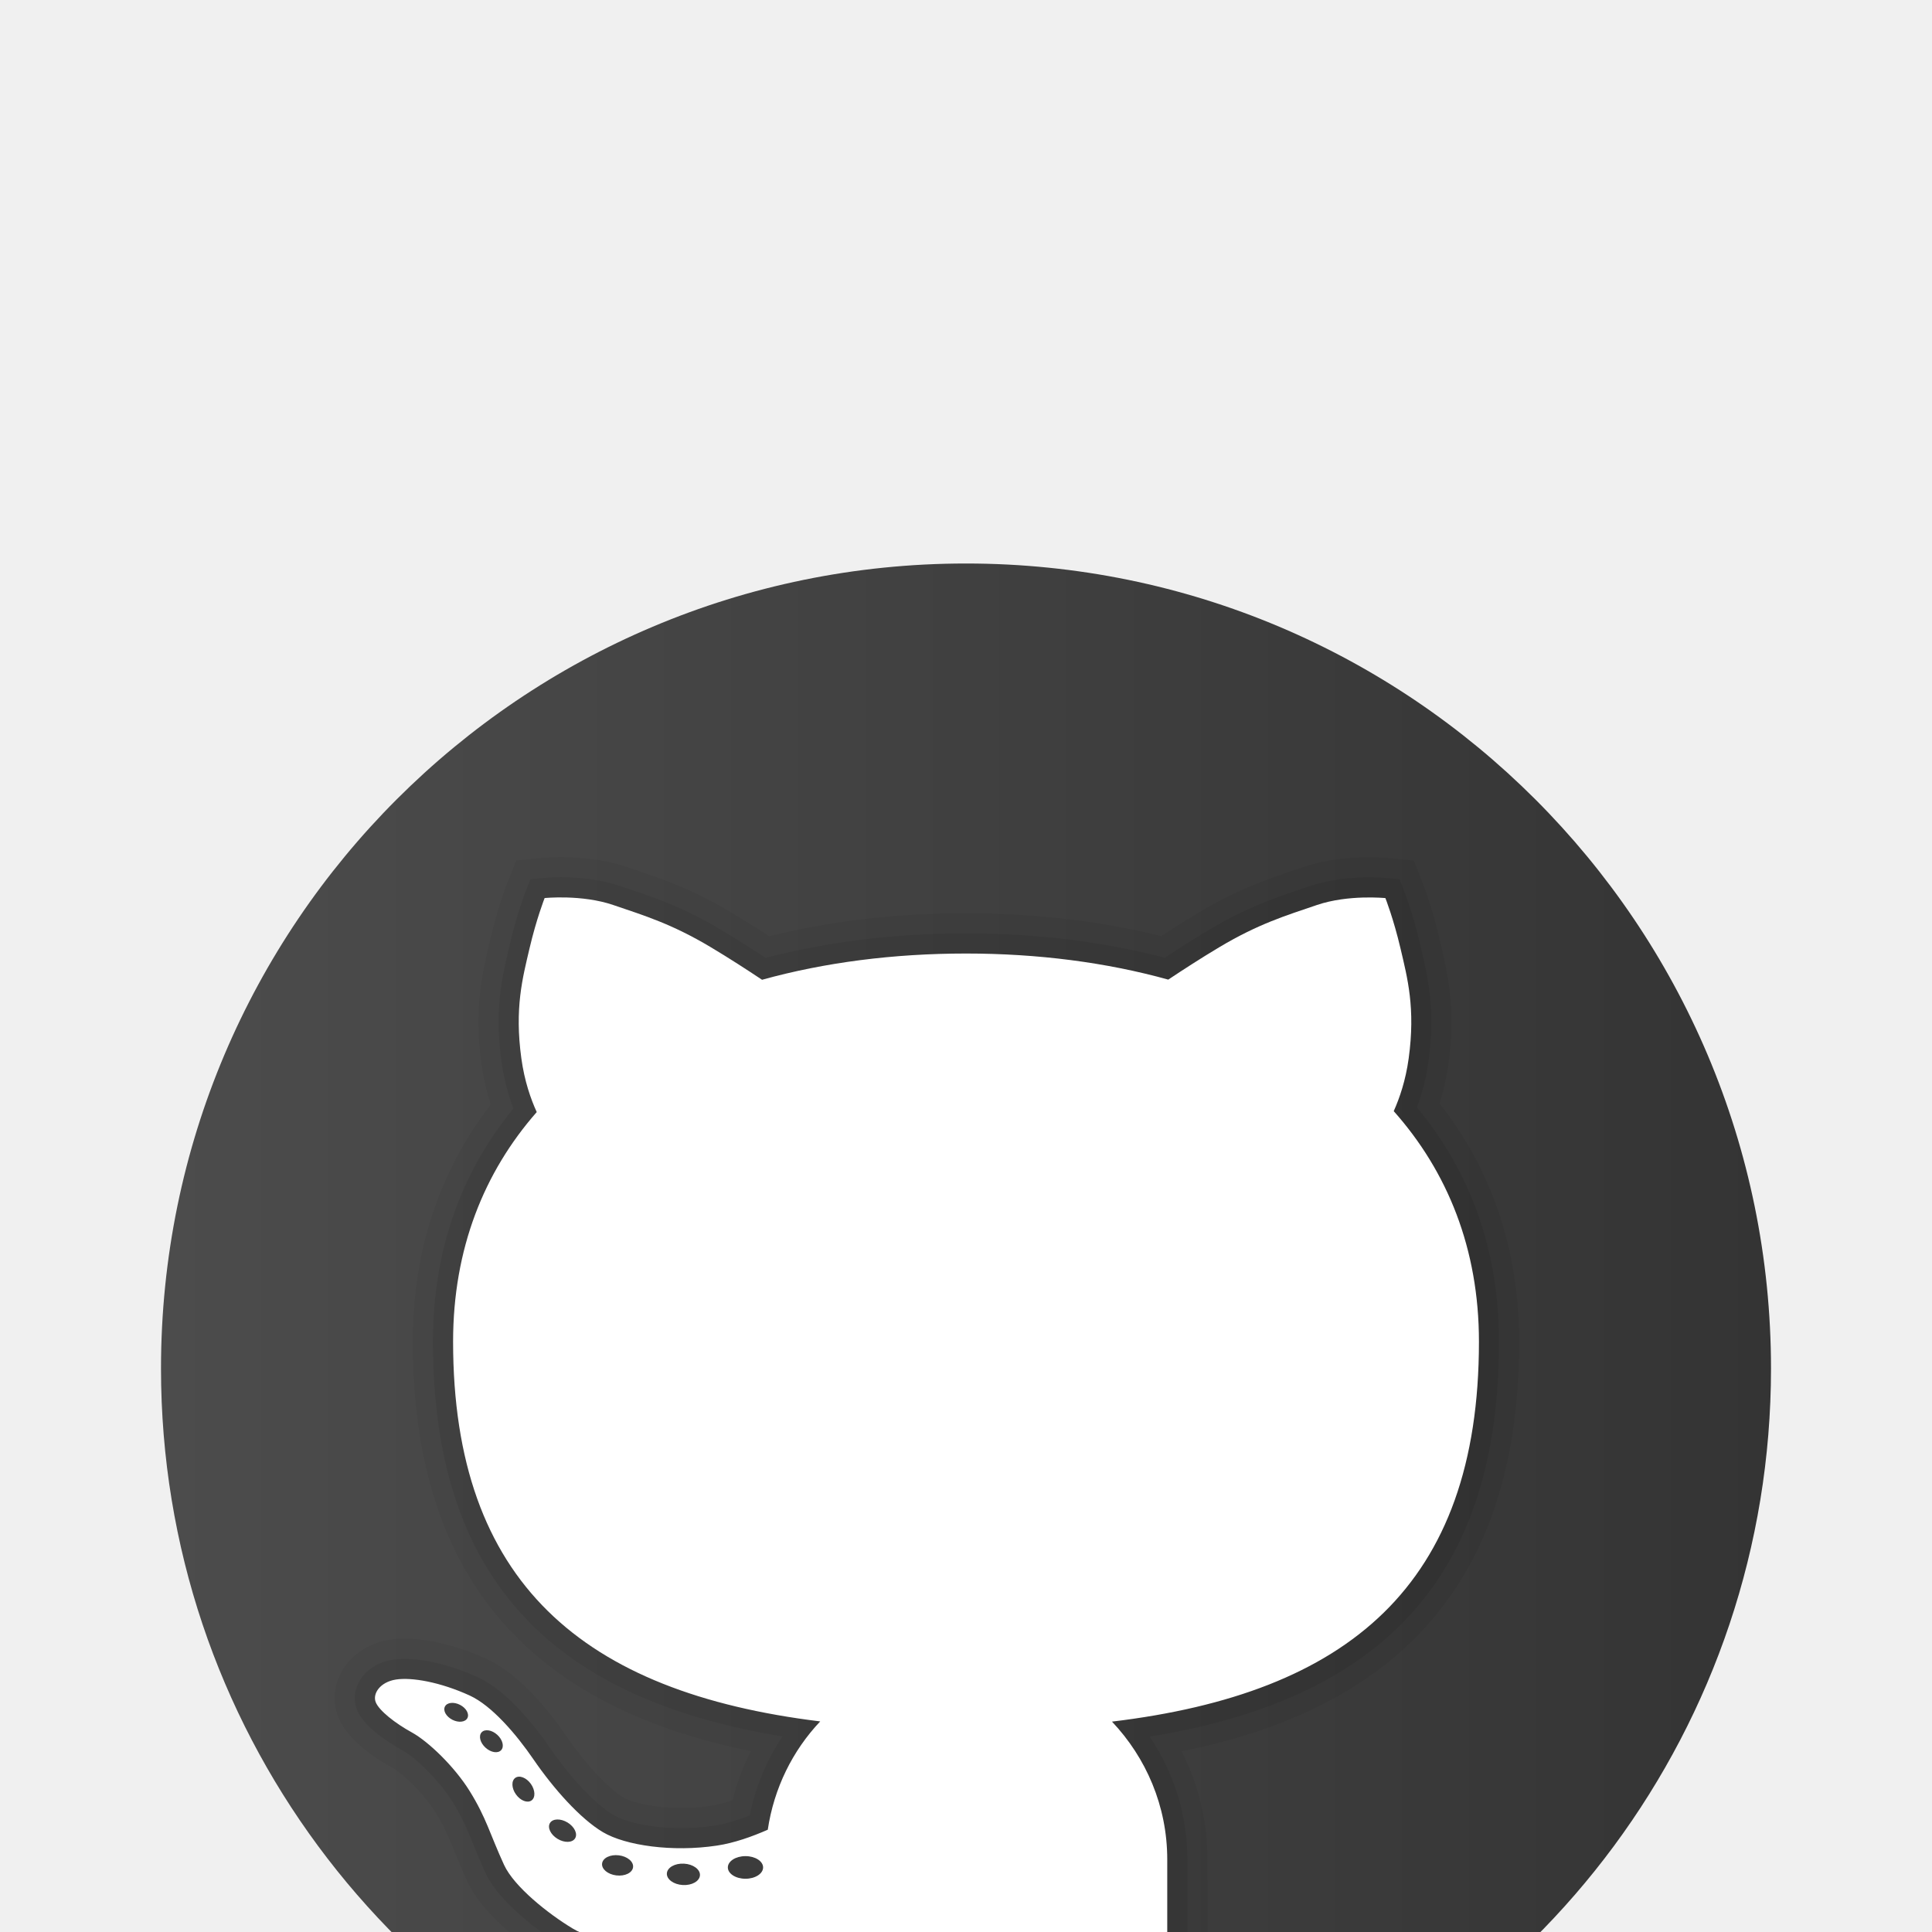
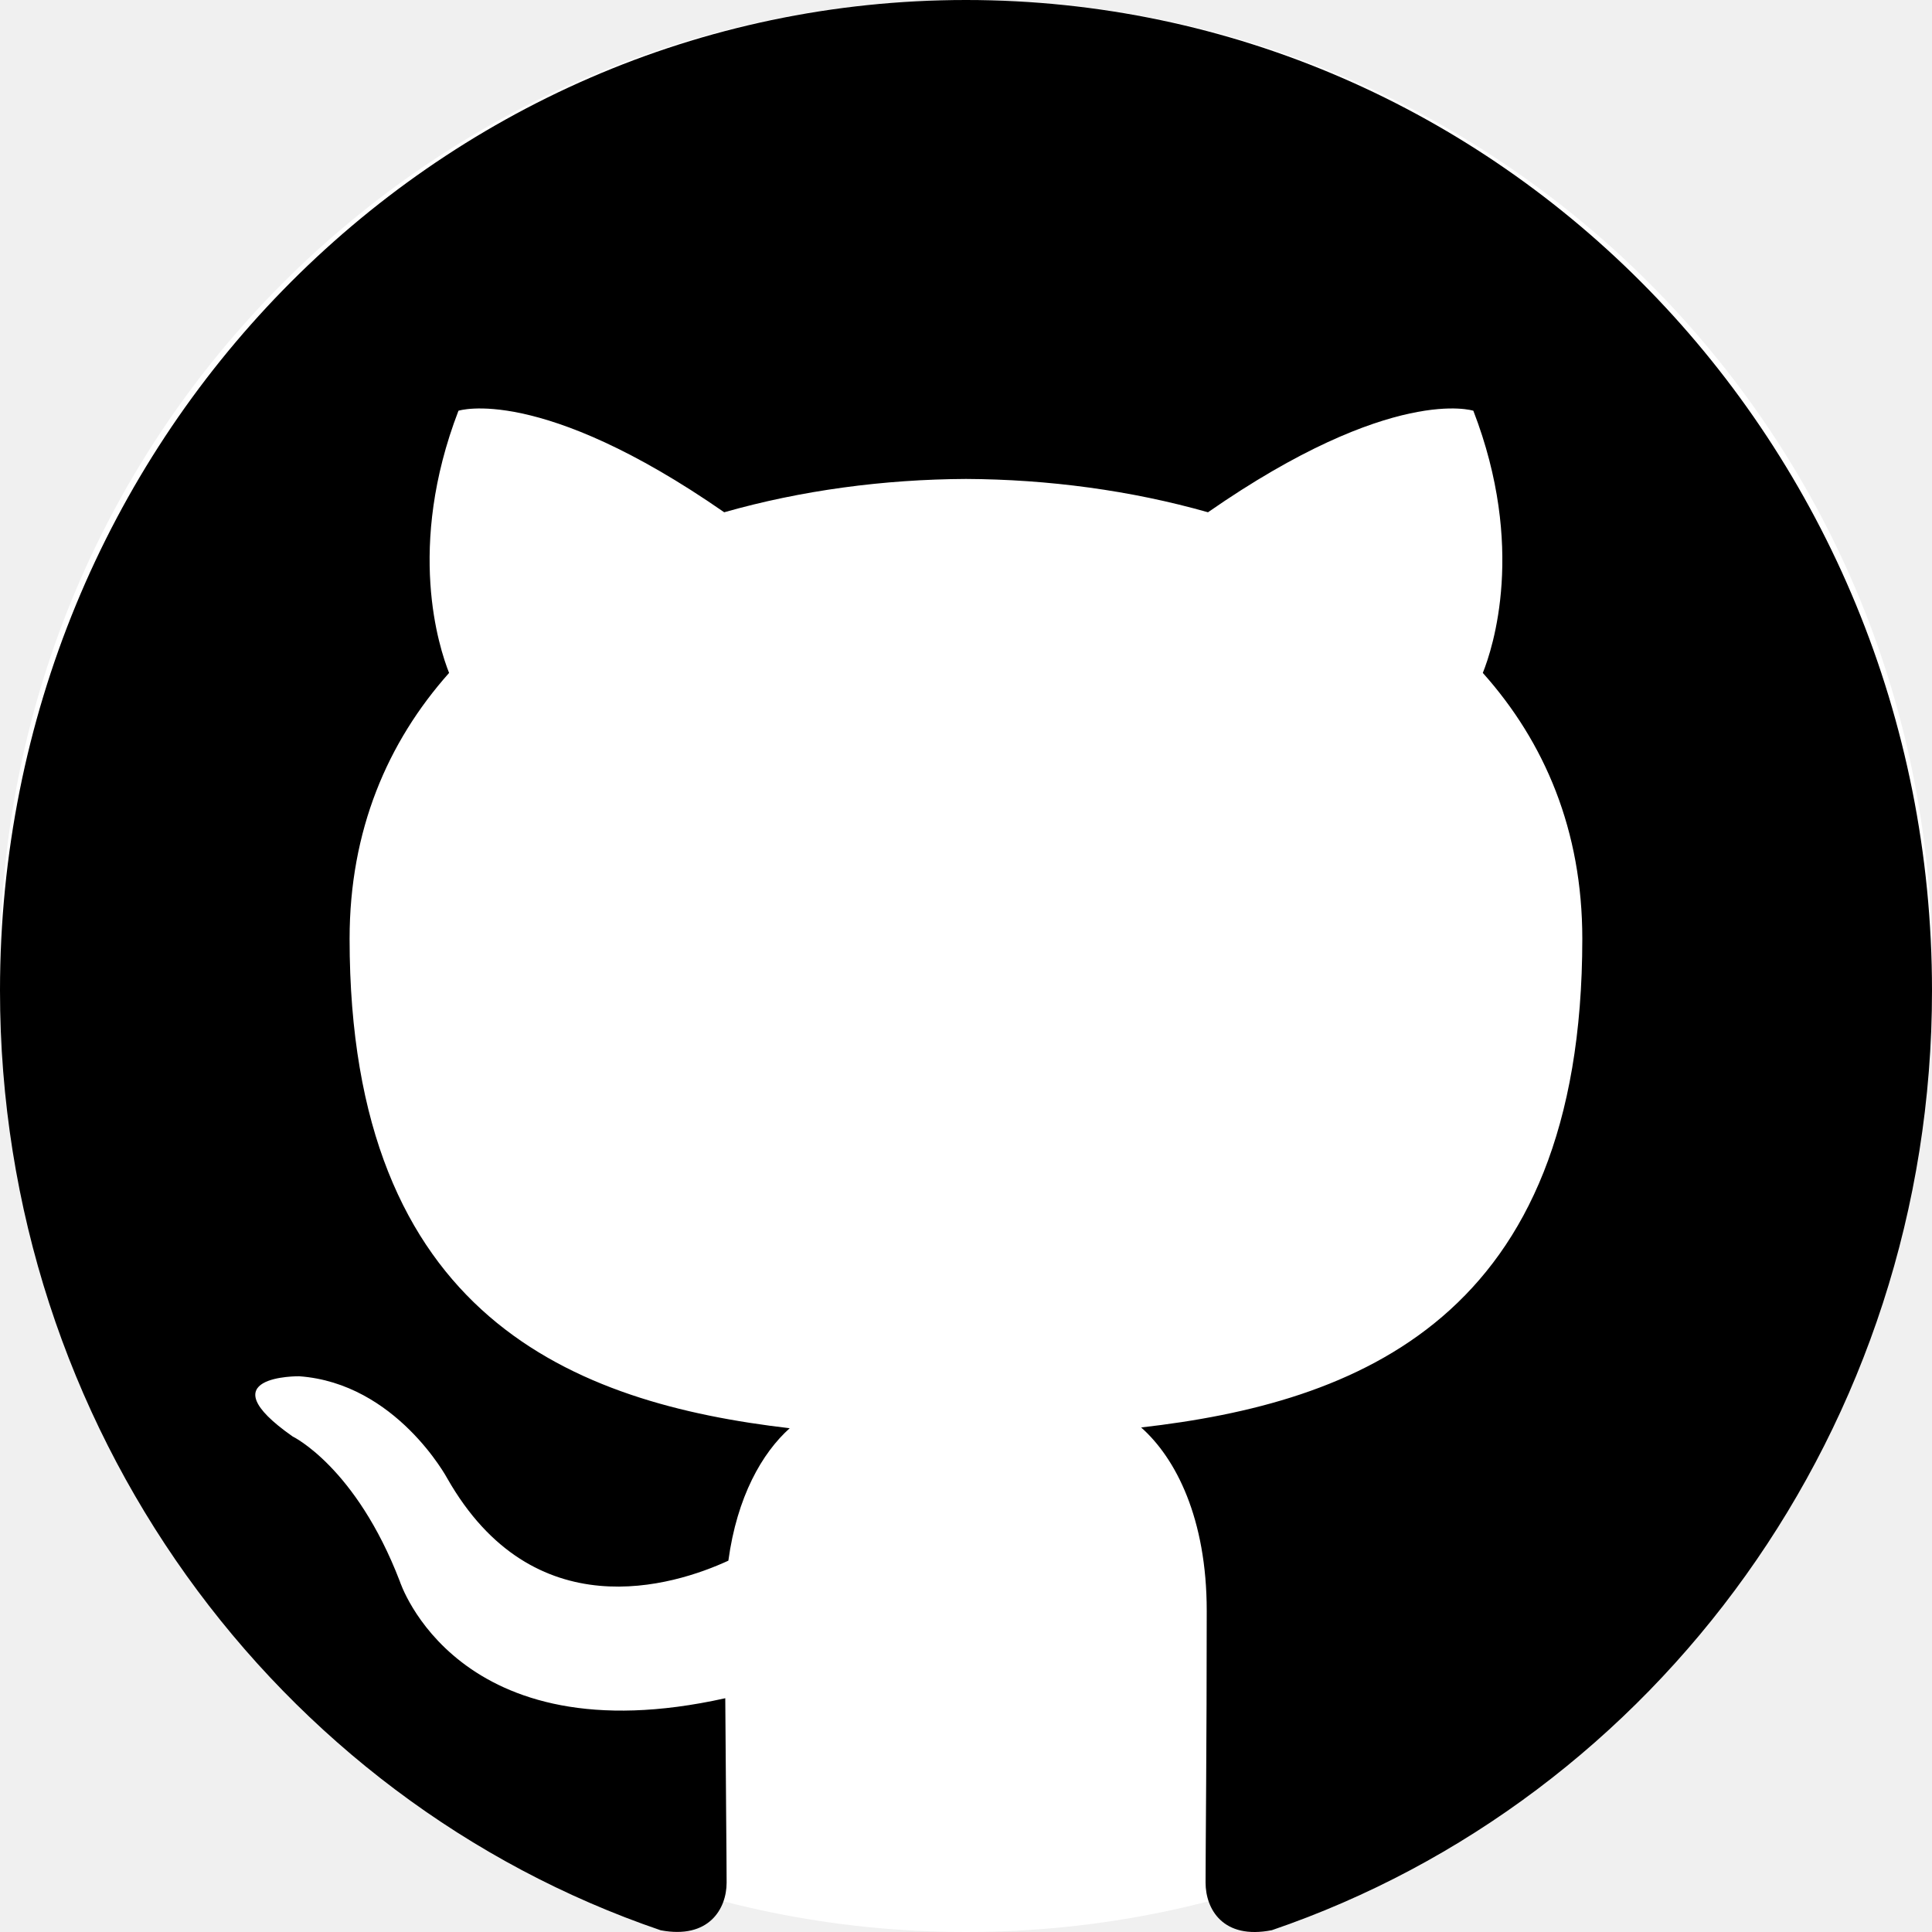
- <svg xmlns="http://www.w3.org/2000/svg" viewBox="0 0 48 28" width="500px" height="500px">
-   <linearGradient id="rL2wppHyxHVbobwndsT6Ca" x1="4" x2="44" y1="23.508" y2="23.508" gradientUnits="userSpaceOnUse">
-     <stop offset="0" stop-color="#4c4c4c" />
-     <stop offset="1" stop-color="#343434" />
-   </linearGradient>
-   <path fill="url(#rL2wppHyxHVbobwndsT6Ca)" d="M24,4C12.954,4,4,12.954,4,24c0,8.887,5.801,16.411,13.82,19.016h12.36 C38.199,40.411,44,32.887,44,24C44,12.954,35.046,4,24,4z" />
-   <path d="M30.01,41.996L30,36.198c0-0.939-0.22-1.856-0.642-2.687c5.641-1.133,8.386-4.468,8.386-10.177 c0-2.255-0.665-4.246-1.976-5.92c0.1-0.317,0.174-0.645,0.22-0.981c0.188-1.369-0.023-2.264-0.193-2.984l-0.027-0.116 c-0.186-0.796-0.409-1.364-0.418-1.388l-0.111-0.282l-0.111-0.282l-0.302-0.032l-0.303-0.032c0,0-0.199-0.021-0.501-0.021 c-0.419,0-1.04,0.042-1.627,0.241l-0.196,0.066c-0.74,0.249-1.439,0.485-2.417,1.069c-0.286,0.171-0.599,0.366-0.934,0.584 C27.334,12.881,25.705,12.69,24,12.69c-1.722,0-3.365,0.192-4.889,0.571c-0.339-0.22-0.654-0.417-0.942-0.589 c-0.978-0.584-1.677-0.819-2.417-1.069l-0.196-0.066c-0.585-0.199-1.207-0.241-1.626-0.241c-0.302,0-0.501,0.021-0.501,0.021 l-0.302,0.032l-0.3,0.031l-0.112,0.281l-0.113,0.283c-0.01,0.026-0.233,0.594-0.419,1.391l-0.027,0.115 c-0.17,0.719-0.381,1.615-0.193,2.983c0.048,0.346,0.125,0.685,0.23,1.011c-1.285,1.666-1.936,3.646-1.936,5.89 c0,5.695,2.748,9.028,8.397,10.17c-0.194,0.388-0.345,0.798-0.452,1.224c-0.197,0.067-0.378,0.112-0.538,0.137 c-0.238,0.036-0.487,0.054-0.739,0.054c-0.686,0-1.225-0.134-1.435-0.259c-0.313-0.186-0.872-0.727-1.414-1.518 c-0.463-0.675-1.185-1.558-1.992-1.927c-0.698-0.319-1.437-0.502-2.029-0.502c-0.138,0-0.265,0.01-0.376,0.028 c-0.517,0.082-0.949,0.366-1.184,0.78c-0.203,0.357-0.235,0.773-0.088,1.141c0.219,0.548,0.851,0.985,1.343,1.255 c0.242,0.133,0.765,0.619,1.07,1.109c0.229,0.368,0.335,0.63,0.482,0.992c0.087,0.215,0.183,0.449,0.313,0.732 c0.47,1.022,1.937,1.924,2.103,2.023c0.806,0.483,2.161,0.638,3.157,0.683l0.123,0.003c0,0,0.001,0,0.001,0 c0.24,0,0.57-0.023,1.004-0.071v2.613c0.002,0.529-0.537,0.649-1.25,0.638l0.547,0.184C19.395,43.572,21.645,44,24,44 c2.355,0,4.605-0.428,6.703-1.176l0.703-0.262C30.695,42.538,30.016,42.422,30.01,41.996z" opacity=".05" />
-   <path d="M30.781,42.797c-0.406,0.047-1.281-0.109-1.281-0.795v-5.804c0-1.094-0.328-2.151-0.936-3.052 c5.915-0.957,8.679-4.093,8.679-9.812c0-2.237-0.686-4.194-2.039-5.822c0.137-0.365,0.233-0.75,0.288-1.147 c0.175-1.276-0.016-2.086-0.184-2.801l-0.027-0.116c-0.178-0.761-0.388-1.297-0.397-1.319l-0.111-0.282l-0.303-0.032 c0,0-0.178-0.019-0.449-0.019c-0.381,0-0.944,0.037-1.466,0.215l-0.196,0.066c-0.714,0.241-1.389,0.468-2.321,1.024 c-0.332,0.198-0.702,0.431-1.101,0.694C27.404,13.394,25.745,13.19,24,13.19c-1.762,0-3.435,0.205-4.979,0.61 c-0.403-0.265-0.775-0.499-1.109-0.699c-0.932-0.556-1.607-0.784-2.321-1.024l-0.196-0.066c-0.521-0.177-1.085-0.215-1.466-0.215 c-0.271,0-0.449,0.019-0.449,0.019l-0.302,0.032l-0.113,0.283c-0.009,0.022-0.219,0.558-0.397,1.319l-0.027,0.116 c-0.169,0.715-0.36,1.524-0.184,2.8c0.056,0.407,0.156,0.801,0.298,1.174c-1.327,1.62-1.999,3.567-1.999,5.795 c0,5.703,2.766,8.838,8.686,9.806c-0.395,0.59-0.671,1.255-0.813,1.964c-0.33,0.13-0.629,0.216-0.891,0.256 c-0.263,0.04-0.537,0.06-0.814,0.06c-0.69,0-1.353-0.129-1.69-0.329c-0.44-0.261-1.057-0.914-1.572-1.665 c-0.35-0.51-1.047-1.417-1.788-1.755c-0.635-0.29-1.298-0.457-1.821-0.457c-0.11,0-0.21,0.008-0.298,0.022 c-0.366,0.058-0.668,0.252-0.828,0.534c-0.128,0.224-0.149,0.483-0.059,0.708c0.179,0.448,0.842,0.85,1.119,1.002 c0.335,0.184,0.919,0.744,1.254,1.284c0.251,0.404,0.37,0.697,0.521,1.067c0.085,0.209,0.178,0.437,0.304,0.712 c0.331,0.719,1.353,1.472,1.905,1.803c0.754,0.452,2.154,0.578,2.922,0.612l0.111,0.002c0.299,0,0.8-0.045,1.495-0.135v3.177 c0,0.779-0.991,0.81-1.234,0.81c-0.031,0,0.503,0.184,0.503,0.184C19.731,43.64,21.822,44,24,44c2.178,0,4.269-0.36,6.231-1.003 C30.231,42.997,30.812,42.793,30.781,42.797z" opacity=".07" />
-   <path fill="#fff" d="M36.744,23.334c0-2.31-0.782-4.226-2.117-5.728c0.145-0.325,0.296-0.761,0.371-1.309 c0.172-1.25-0.031-2-0.203-2.734s-0.375-1.25-0.375-1.25s-0.922-0.094-1.703,0.172s-1.453,0.469-2.422,1.047 c-0.453,0.27-0.909,0.566-1.27,0.806C27.482,13.91,25.785,13.69,24,13.69c-1.801,0-3.513,0.221-5.067,0.652 c-0.362-0.241-0.821-0.539-1.277-0.811c-0.969-0.578-1.641-0.781-2.422-1.047s-1.703-0.172-1.703-0.172s-0.203,0.516-0.375,1.25 s-0.375,1.484-0.203,2.734c0.077,0.562,0.233,1.006,0.382,1.333c-1.31,1.493-2.078,3.397-2.078,5.704 c0,5.983,3.232,8.714,9.121,9.435c-0.687,0.726-1.148,1.656-1.303,2.691c-0.387,0.17-0.833,0.33-1.262,0.394 c-1.104,0.167-2.271,0-2.833-0.333s-1.229-1.083-1.729-1.813c-0.422-0.616-1.031-1.331-1.583-1.583 c-0.729-0.333-1.438-0.458-1.833-0.396c-0.396,0.063-0.583,0.354-0.5,0.563c0.083,0.208,0.479,0.521,0.896,0.75 c0.417,0.229,1.063,0.854,1.438,1.458c0.418,0.674,0.5,1.063,0.854,1.833c0.249,0.542,1.101,1.219,1.708,1.583 c0.521,0.313,1.562,0.491,2.688,0.542c0.389,0.018,1.308-0.096,2.083-0.206v3.75c0,0.639-0.585,1.125-1.191,1.013 C19.756,43.668,21.833,44,24,44c2.166,0,4.243-0.332,6.19-0.984C29.585,43.127,29,42.641,29,42.002v-5.804 c0-1.329-0.527-2.53-1.373-3.425C33.473,32.071,36.744,29.405,36.744,23.334z M11.239,32.727c-0.154-0.079-0.237-0.225-0.185-0.328 c0.052-0.103,0.22-0.122,0.374-0.043c0.154,0.079,0.237,0.225,0.185,0.328S11.393,32.806,11.239,32.727z M12.451,33.482 c-0.081,0.088-0.255,0.06-0.389-0.062s-0.177-0.293-0.096-0.381c0.081-0.088,0.255-0.06,0.389,0.062S12.532,33.394,12.451,33.482z M13.205,34.732c-0.102,0.072-0.275,0.005-0.386-0.15s-0.118-0.34-0.016-0.412s0.275-0.005,0.386,0.15 C13.299,34.475,13.307,34.66,13.205,34.732z M14.288,35.673c-0.069,0.112-0.265,0.117-0.437,0.012s-0.256-0.281-0.187-0.393 c0.069-0.112,0.265-0.117,0.437-0.012S14.357,35.561,14.288,35.673z M15.312,36.594c-0.213-0.026-0.371-0.159-0.353-0.297 c0.017-0.138,0.204-0.228,0.416-0.202c0.213,0.026,0.371,0.159,0.353,0.297C15.711,36.529,15.525,36.62,15.312,36.594z M16.963,36.833c-0.227-0.013-0.404-0.143-0.395-0.289c0.009-0.146,0.2-0.255,0.427-0.242c0.227,0.013,0.404,0.143,0.395,0.289 C17.381,36.738,17.19,36.846,16.963,36.833z M18.521,36.677c-0.242,0-0.438-0.126-0.438-0.281s0.196-0.281,0.438-0.281 c0.242,0,0.438,0.126,0.438,0.281S18.762,36.677,18.521,36.677z" />
+ <svg xmlns="http://www.w3.org/2000/svg" width="300px" height="300px" viewBox="0 0 20.00 20.00" version="1.1" fill="#000000">
+   <g id="SVGRepo_bgCarrier" stroke-width="0">
+     <rect x="0" y="0" width="20.00" height="20.00" rx="10" fill="#ffffff" strokewidth="0" />
+   </g>
+   <g id="SVGRepo_tracerCarrier" stroke-linecap="round" stroke-linejoin="round" />
+   <g id="SVGRepo_iconCarrier">
+     <defs> </defs>
+     <g id="Page-1" stroke-width="0" fill="none" fill-rule="evenodd">
+       <g id="Dribbble-Light-Preview" transform="translate(-140, -7559)" fill="#000000">
+         <g id="icons" transform="translate(56, 160)">
+           <path d="M94,7399 C99.523,7399 104,7403.59 104,7409.253 C104,7413.782 101.138,7417.624 97.167,7418.981 C96.66,7419.082 96.48,7418.762 96.48,7418.489 C96.48,7418.151 96.492,7417.047 96.492,7415.675 C96.492,7414.719 96.172,7414.095 95.813,7413.777 C98.04,7413.523 100.38,7412.656 100.38,7408.718 C100.38,7407.598 99.992,7406.684 99.35,7405.966 C99.454,7405.707 99.797,7404.664 99.252,7403.252 C99.252,7403.252 98.414,7402.977 96.505,7404.303 C95.706,7404.076 94.85,7403.962 94,7403.958 C93.15,7403.962 92.295,7404.076 91.497,7404.303 C89.586,7402.977 88.746,7403.252 88.746,7403.252 C88.203,7404.664 88.546,7405.707 88.649,7405.966 C88.01,7406.684 87.619,7407.598 87.619,7408.718 C87.619,7412.646 89.954,7413.526 92.175,7413.785 C91.889,7414.041 91.63,7414.493 91.54,7415.156 C90.97,7415.418 89.522,7415.871 88.63,7414.304 C88.63,7414.304 88.101,7413.319 87.097,7413.247 C87.097,7413.247 86.122,7413.234 87.029,7413.87 C87.029,7413.87 87.684,7414.185 88.139,7415.37 C88.139,7415.37 88.726,7417.2 91.508,7416.58 C91.513,7417.437 91.522,7418.245 91.522,7418.489 C91.522,7418.76 91.338,7419.077 90.839,7418.982 C86.865,7417.627 84,7413.783 84,7409.253 C84,7403.59 88.478,7399 94,7399" id="github-[#000000]"> </path>
+         </g>
+       </g>
+     </g>
+   </g>
</svg>
